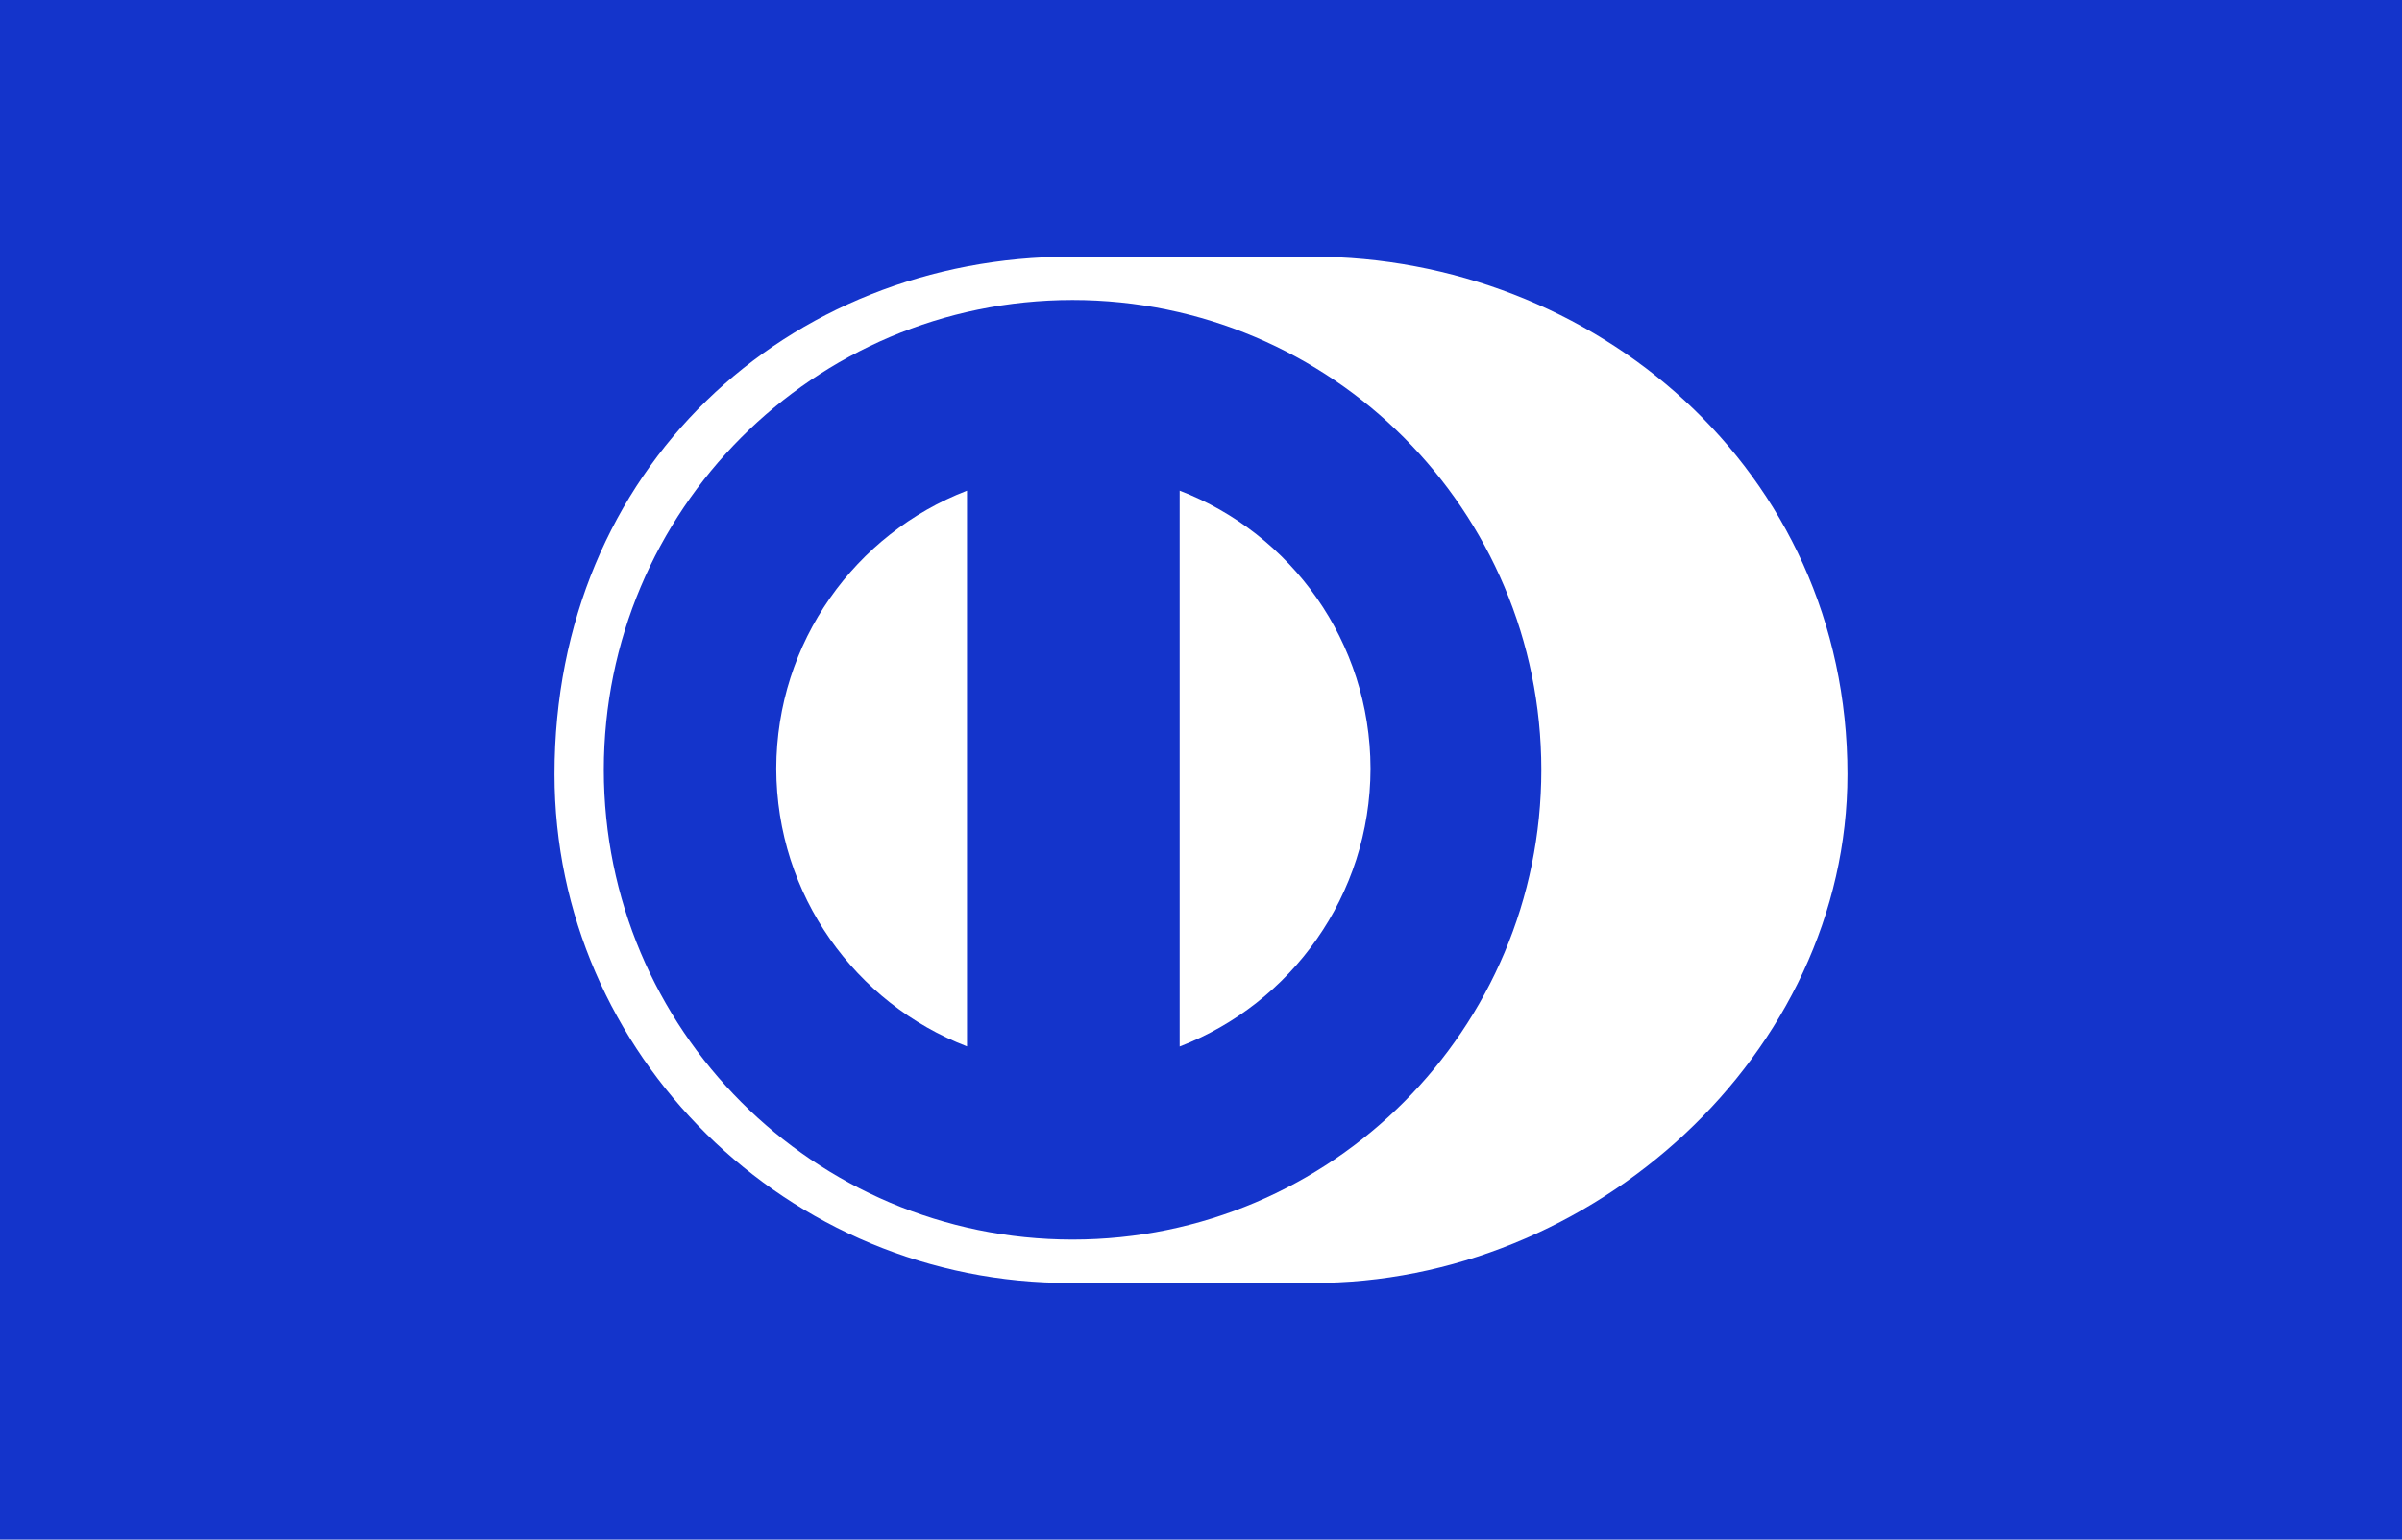
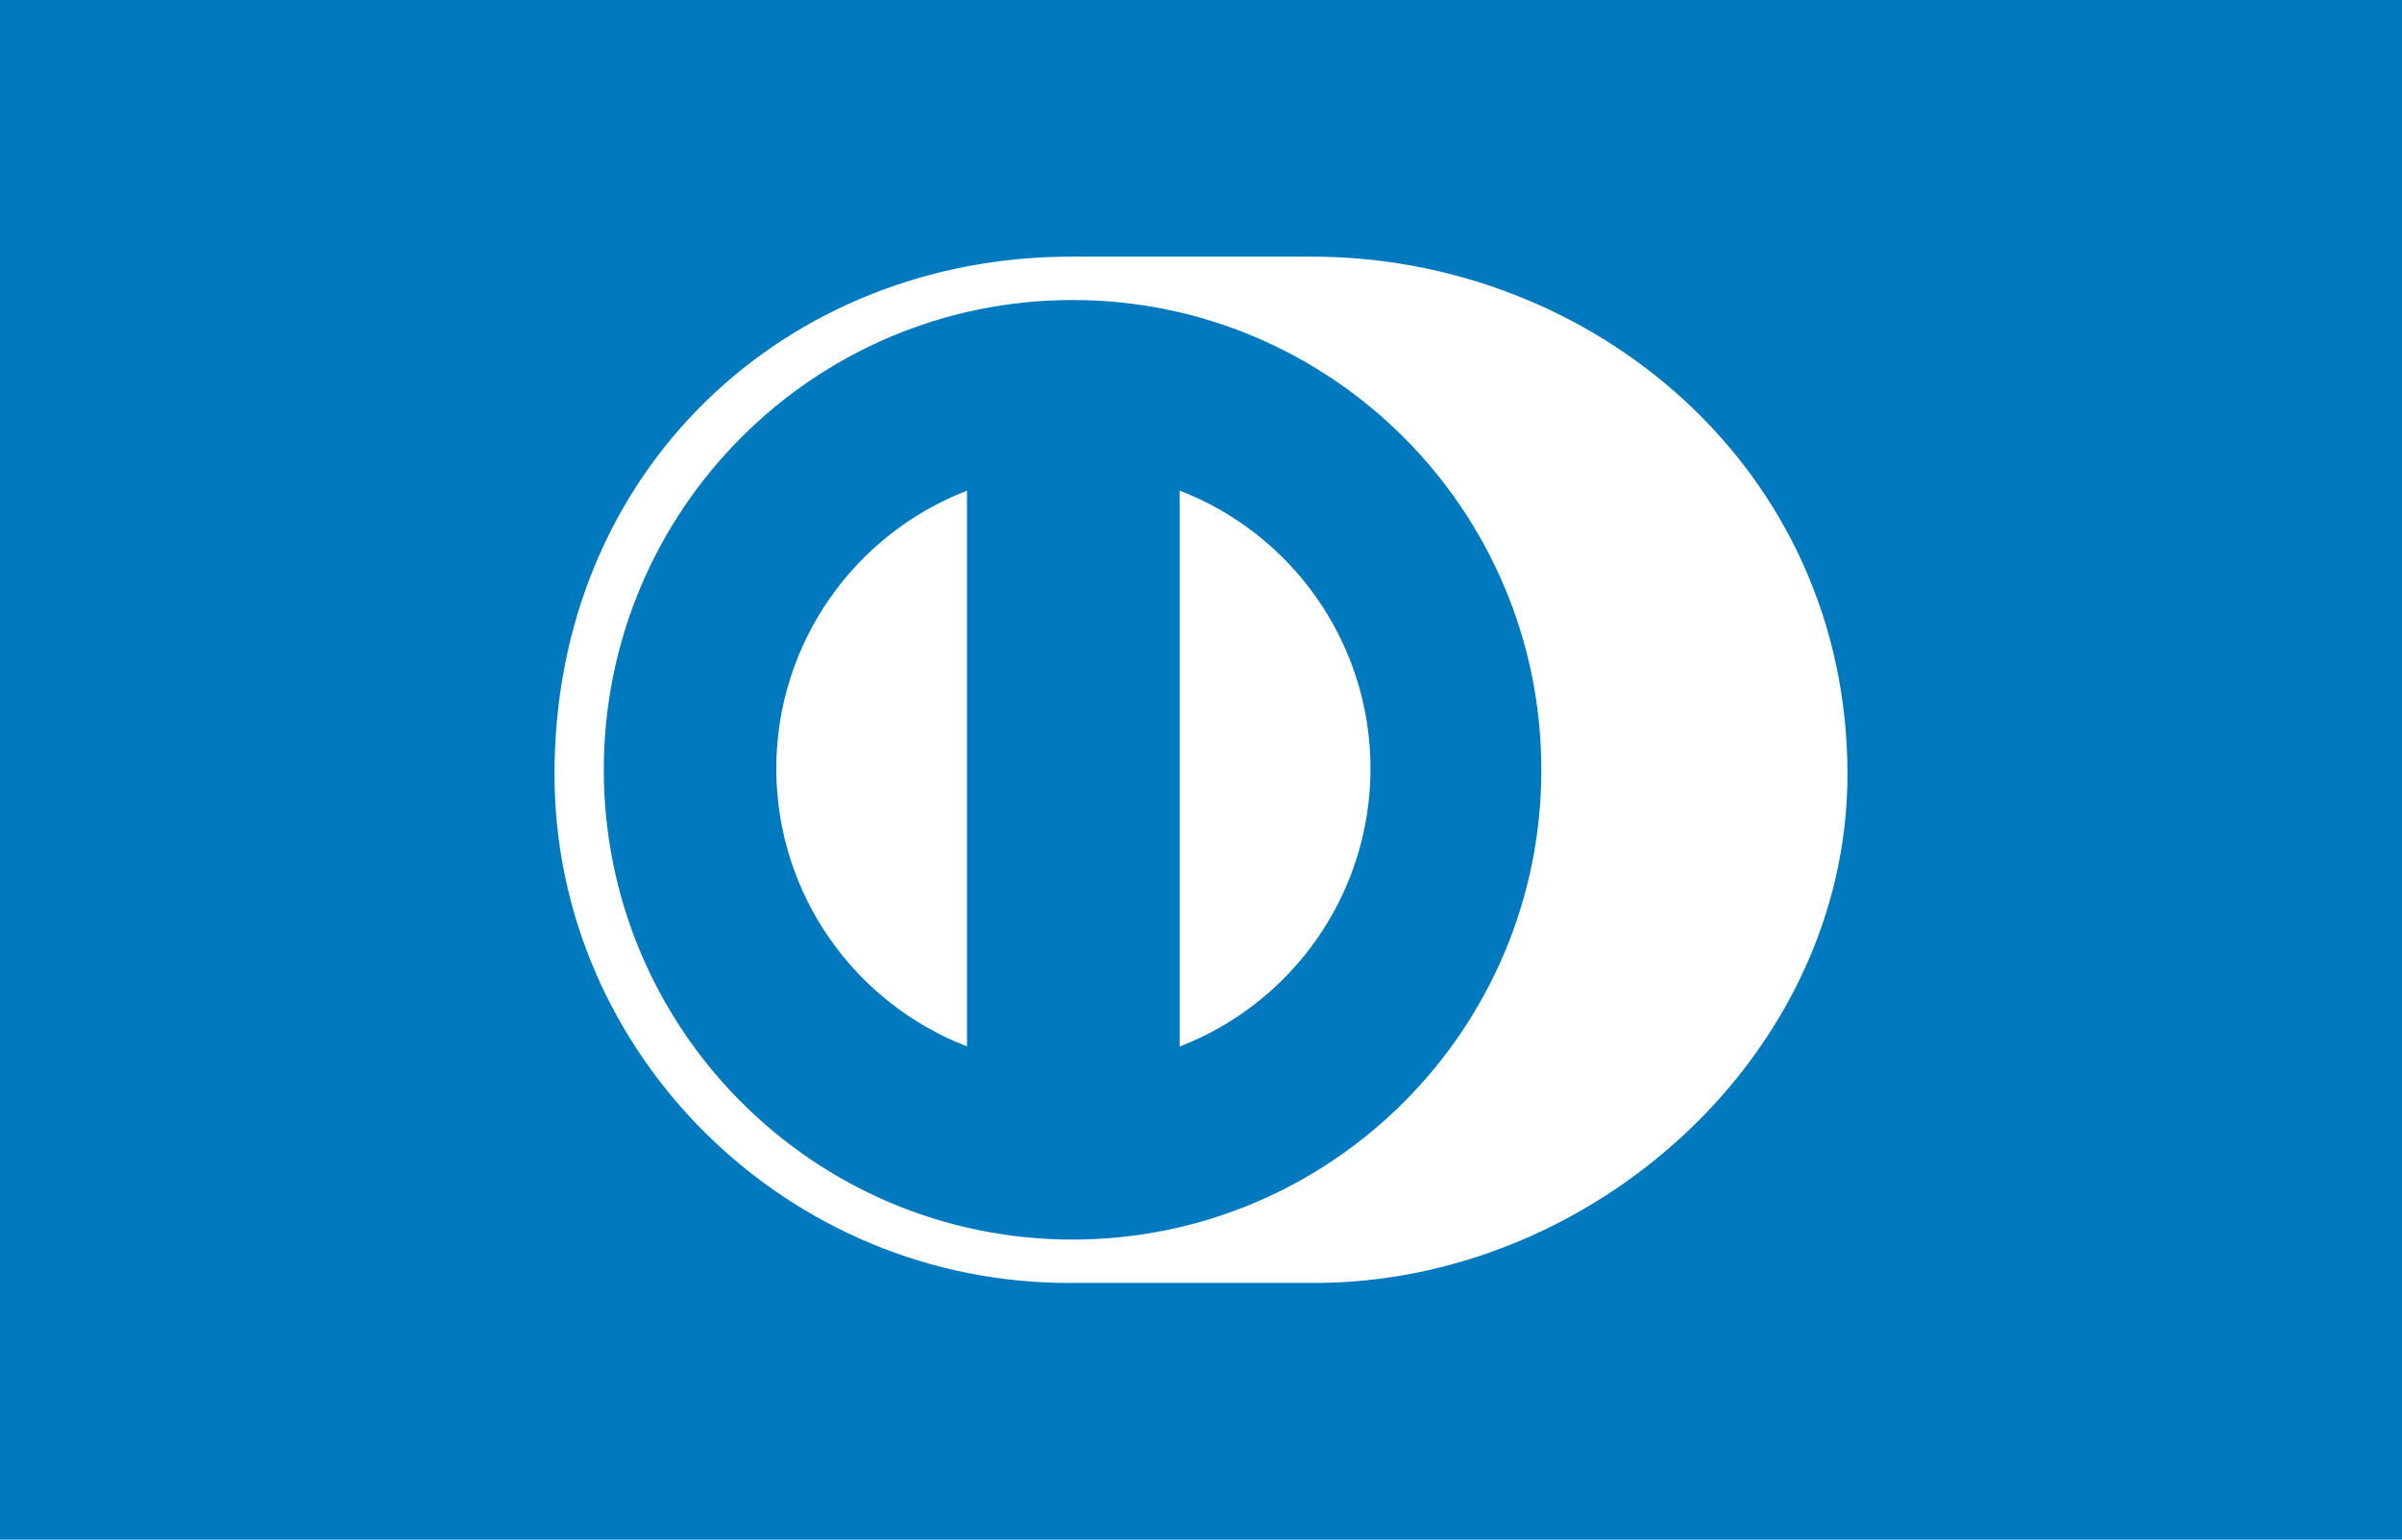
<svg xmlns="http://www.w3.org/2000/svg" width="780" height="500" enable-background="new 0 0 780 500" version="1.1" viewBox="0 0 780 500" xml:space="preserve">
-   <rect width="780" height="500" fill="#1434CB" />
+   <rect width="780" height="500" fill="#0079BE" />
  <path d="m599.93 251.45c0-99.415-82.98-168.13-173.9-168.1h-78.242c-92.003-0.033-167.73 68.705-167.73 168.1 0 90.93 75.727 165.64 167.73 165.2h78.242c90.914 0.436 173.9-74.294 173.9-165.2z" fill="#fff" />
-   <path d="m348.28 97.43c-84.07 0.027-152.19 68.308-152.21 152.58 0.02 84.258 68.144 152.53 152.21 152.56 84.09-0.027 152.23-68.303 152.24-152.56-0.011-84.272-68.149-152.55-152.24-152.58z" fill="#1434CB" />
+   <path d="m348.28 97.43c-84.07 0.027-152.19 68.308-152.21 152.58 0.02 84.258 68.144 152.53 152.21 152.56 84.09-0.027 152.23-68.303 152.24-152.56-0.011-84.272-68.149-152.55-152.24-152.58z" fill="#0079BE" />
  <path d="m252.07 249.6c0.08-41.181 25.746-76.297 61.94-90.25v180.48c-36.194-13.948-61.861-49.045-61.94-90.23zm131 90.274v-180.53c36.207 13.92 61.914 49.057 61.979 90.257-0.065 41.212-25.772 76.322-61.979 90.269z" fill="#fff" />
</svg>
